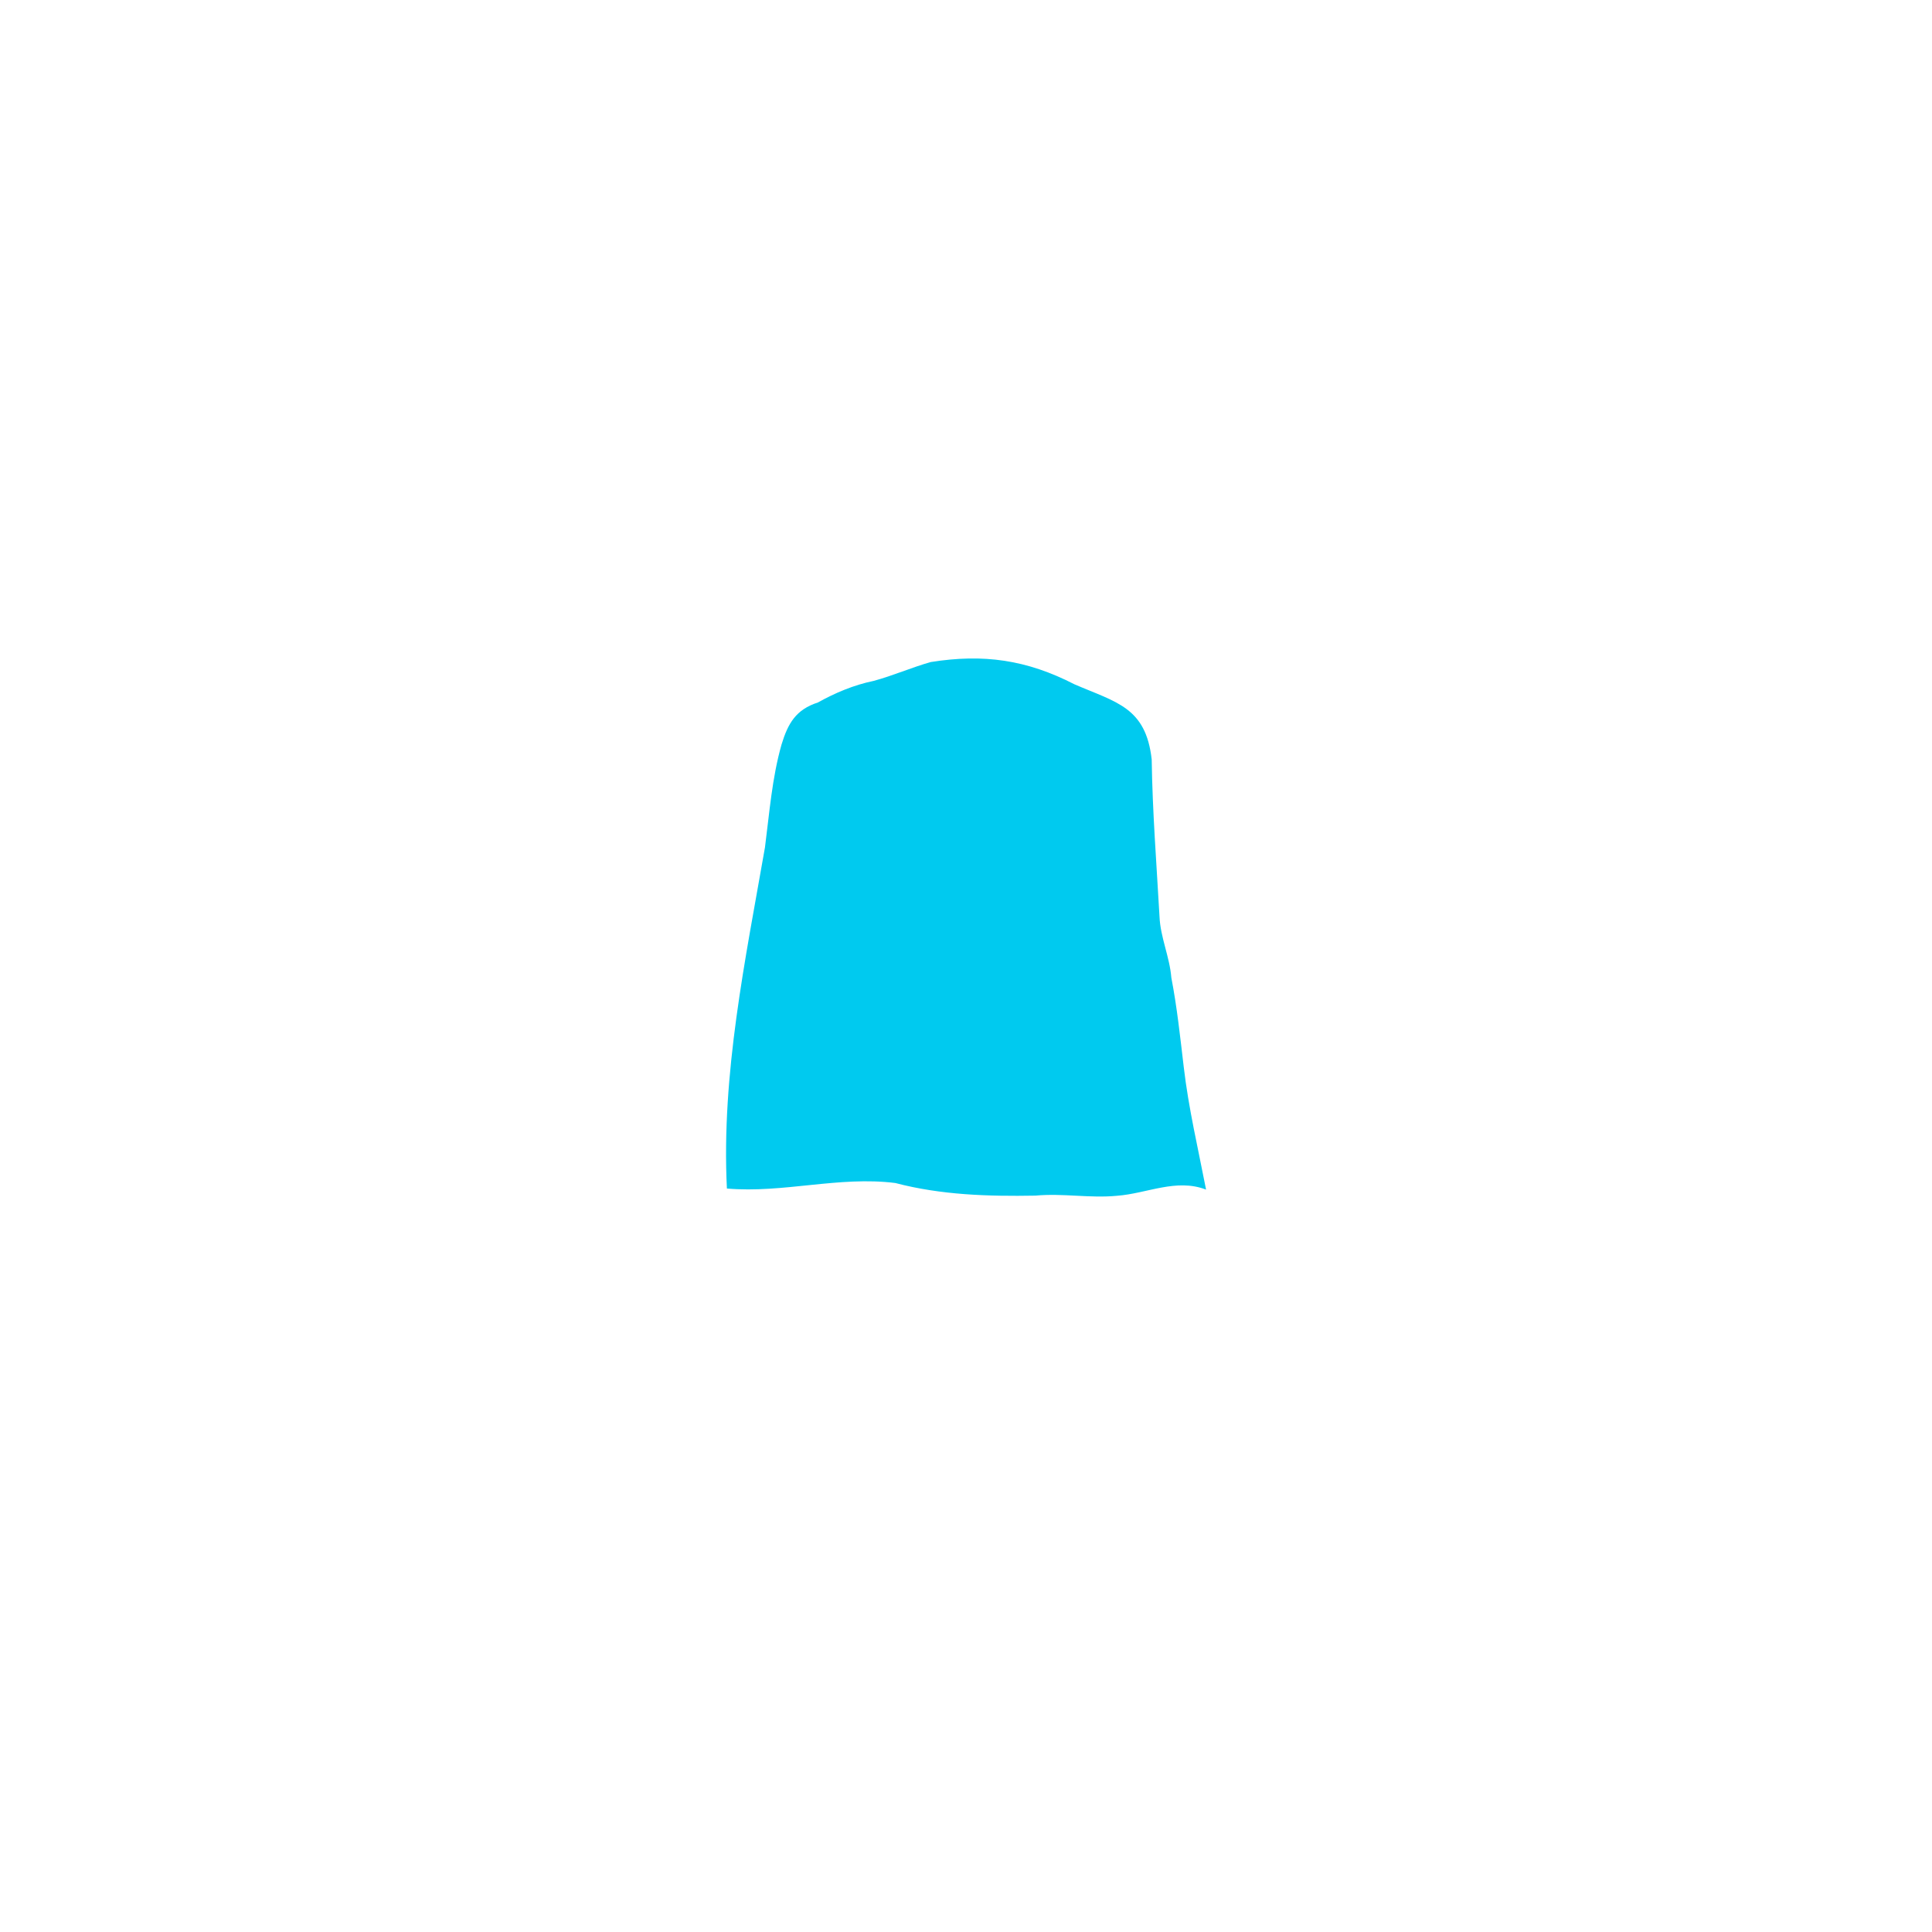
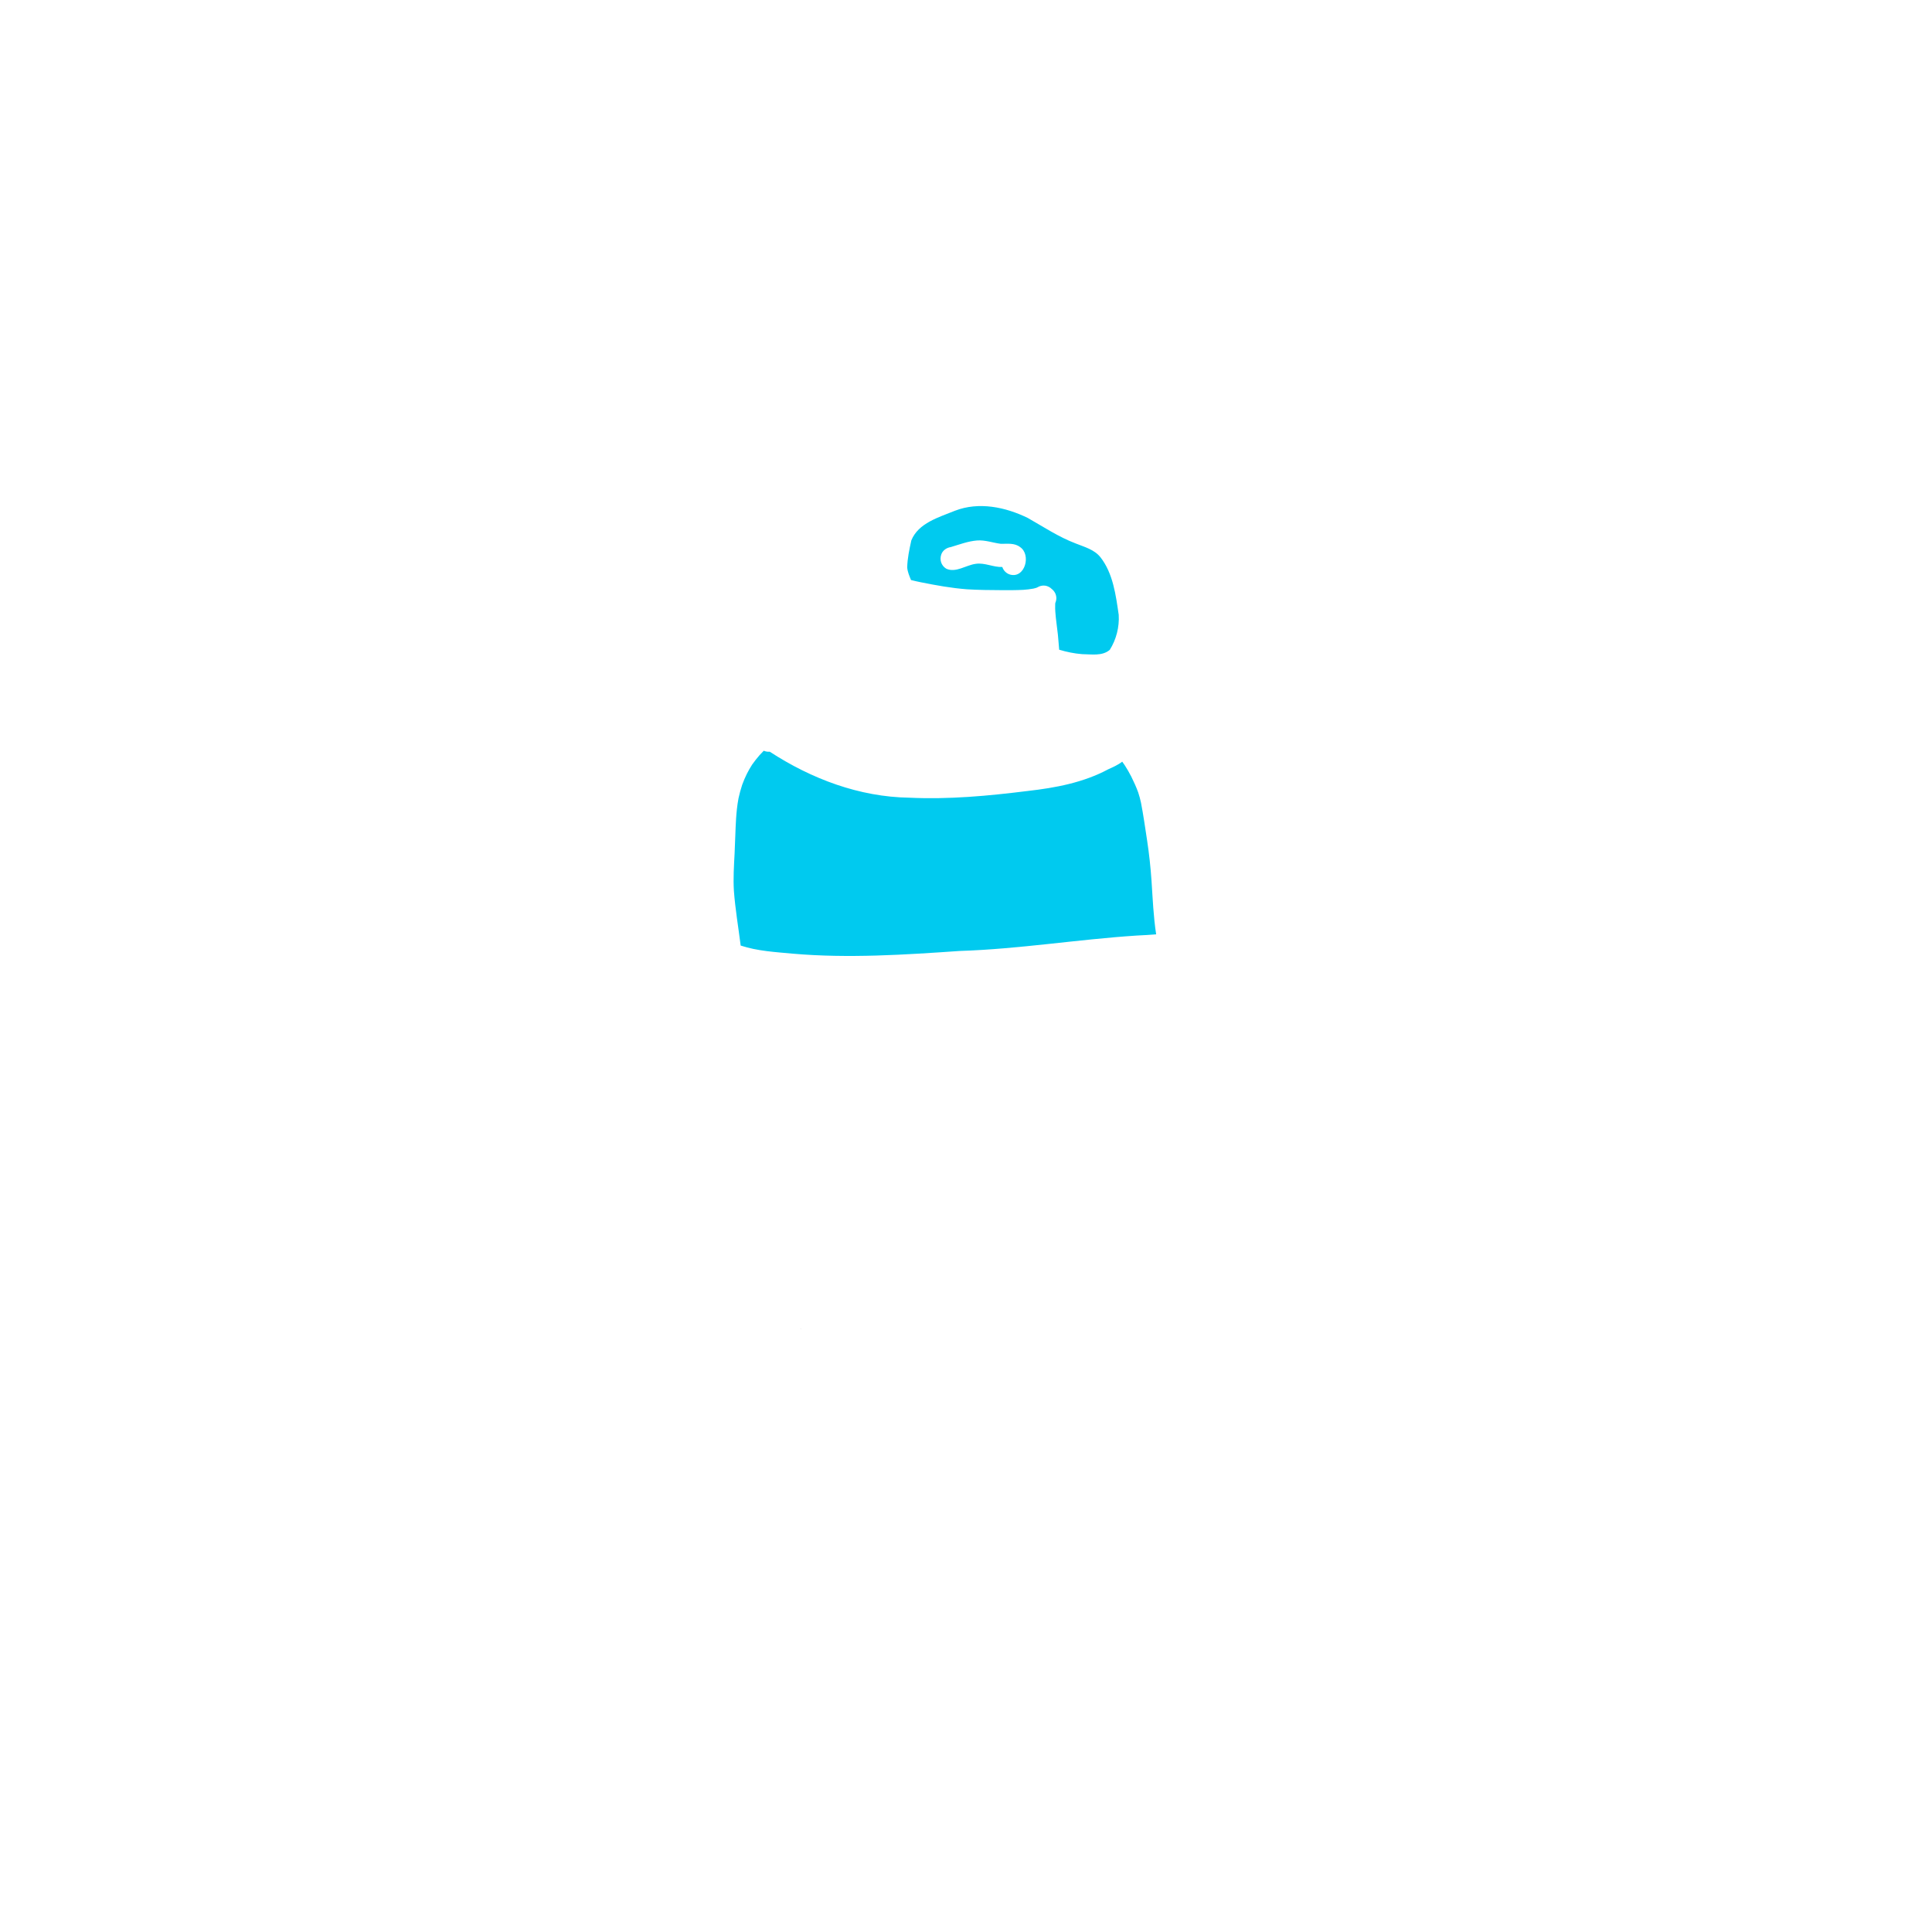
<svg xmlns="http://www.w3.org/2000/svg" width="2000" height="2000" viewBox="0 0 2000 2000">
-   <path fill-rule="nonzero" fill="rgb(0%, 79.216%, 93.725%)" fill-opacity="1" d="M 1225.391 1104.41 C 1230.371 1147.266 1240.328 1189.215 1248.516 1231.484 C 1217.75 1219.547 1187.27 1235.559 1156.391 1237.859 C 1128.191 1240.598 1100.051 1235.031 1071.793 1237.711 C 1022.977 1238.578 974.254 1237.086 926.855 1224.656 C 868.57 1217.281 810.945 1235.41 752.488 1230.371 C 746.605 1111.766 771.543 993.781 791.875 877.305 C 796.516 841.598 799.156 805.516 809.059 770.676 C 815.773 748.684 823.98 734.555 846.707 727.199 C 864.742 717.145 883.887 709.109 904.391 704.867 C 924.457 699.453 943.547 690.984 963.504 685.344 C 1018.188 676.629 1062.777 682.965 1112.309 708.41 C 1155.676 727.141 1186.156 732.121 1192.23 786.145 C 1193.023 840.391 1197.266 894.469 1200.32 948.832 C 1201.207 970.242 1210.828 990.5 1212.562 1012.078 C 1218.469 1042.617 1221.73 1073.57 1225.391 1104.41 Z M 1225.391 1104.41 " />
+   <path fill-rule="nonzero" fill="rgb(0%, 0%, 0%)" fill-opacity="1" d="M 828.465 1375.293 C 828.57 1375.301 828.672 1375.301 828.773 1375.297 C 829.027 1375.406 829.301 1375.473 829.578 1375.492 C 829.531 1375.496 829.484 1375.496 829.438 1375.496 C 829.102 1375.496 828.766 1375.422 828.465 1375.293 Z M 828.465 1375.293 " />
+   <path fill-rule="nonzero" fill="rgb(0%, 79.216%, 93.725%)" fill-opacity="1" d="M 1196.852 967.234 C 1196.852 967.234 1196.832 967.234 1196.832 967.234 C 1190.293 967.812 1184.762 968.055 1176.949 968.469 C 1115.684 972.43 1054.941 982.465 993.512 984.43 C 936.824 988.336 877.953 992.242 820.91 987.25 C 802.801 985.566 784.113 984.578 766.75 978.84 C 764.355 959.906 761.125 941.105 759.723 922.062 C 758.957 909.184 759.777 896.398 760.449 883.543 C 761.086 871.449 761.219 859.34 762 847.246 C 762.395 841.285 763.086 833.754 764.523 826.297 C 765.535 821.605 766.805 817.008 768.301 812.445 C 769.703 808.523 771.367 804.711 773.195 800.973 C 774.879 797.719 776.637 794.543 778.637 791.477 C 780.973 788.168 783.496 784.973 786.148 781.906 C 787.625 780.301 789.121 778.711 790.652 777.16 C 790.652 777.16 790.672 777.16 790.672 777.16 C 792.391 777.945 794.465 778.34 796.895 778.207 C 840.031 806.262 889.465 824.988 941.328 825.773 C 982.277 827.715 1023.207 823.902 1063.84 818.82 C 1092.656 815.551 1121.422 810.184 1147.23 796.375 C 1151.641 794.355 1157.453 791.887 1161.68 788.469 C 1161.68 788.469 1161.699 788.449 1161.699 788.449 C 1162.406 789.422 1163.098 790.395 1163.773 791.383 C 1163.773 791.383 1163.848 791.496 1163.848 791.496 C 1164.016 791.738 1164.164 791.961 1164.332 792.188 C 1166.559 795.625 1168.91 799.645 1171.043 803.812 C 1173.695 809.215 1176.258 814.707 1178.293 820.391 C 1179.453 823.867 1180.387 827.398 1181.152 830.988 C 1183.656 843.809 1185.453 856.797 1187.434 869.691 C 1189.582 883.746 1191.113 897.875 1192.066 912.062 C 1193.266 929.984 1194.012 948.75 1196.852 967.234 Z M 1196.852 967.234 " />
+   <path fill-rule="nonzero" fill="rgb(0%, 79.216%, 93.725%)" fill-opacity="1" d="M 1045.766 594.844 C 1061.203 598.898 1067.707 574.062 1055.914 566.266 C 1050.102 561.855 1042.867 563.035 1036.086 562.961 C 1027.805 561.93 1019.883 558.848 1011.395 559.5 C 1002.07 560.25 993.191 563.668 984.277 566.324 C 980.07 566.941 976.016 569.613 974.504 573.688 C 972.41 579.387 974.258 585.441 979.492 588.676 C 989.359 593.367 1000.125 584.902 1010.164 583.668 C 1019.469 582.285 1028.273 587.348 1037.578 586.938 C 1038.793 590.656 1041.785 593.758 1045.766 594.844 Z M 1158.09 636.484 C 1158.875 649.043 1155.566 662.031 1148.859 672.688 C 1141.062 679.469 1129.699 677.227 1120.168 677.172 C 1111.91 676.516 1104.281 674.91 1096.453 672.594 C 1095.949 667.398 1095.668 662.145 1095.125 656.988 C 1094.285 649.098 1093.012 641.289 1092.473 633.383 C 1092.359 631.812 1092.191 628.578 1092.34 625.363 C 1092.379 624.914 1092.414 624.465 1092.488 624.02 C 1093.145 622.543 1093.52 620.914 1093.52 619.215 C 1093.52 615.402 1091.648 611.965 1088.809 609.758 C 1086.957 607.871 1084.492 606.617 1081.875 606.262 C 1078.922 605.871 1076.266 606.617 1073.82 608.074 C 1073.82 608.074 1073.574 608.188 1073.574 608.188 C 1073.297 608.32 1073.016 608.43 1072.734 608.543 C 1071.781 608.824 1070.809 609.086 1069.84 609.309 C 1066.363 609.965 1062.848 610.355 1059.336 610.598 C 1051.953 610.992 1044.551 610.973 1037.168 610.934 C 1025.133 610.879 1013.098 610.785 1001.078 610.039 C 984.949 608.824 969.047 605.926 953.195 602.75 C 949.98 602.078 946.766 601.387 943.59 600.582 C 943.422 600.543 943.254 600.488 943.086 600.449 C 941.367 596.246 939.516 592.039 939.141 587.48 C 939.328 578.059 941.383 568.586 943.402 559.406 C 950.766 541.297 971.941 535.543 988.52 528.738 C 1013.301 519.133 1040.758 524.871 1063.969 536.195 C 1080.305 545.465 1095.949 555.914 1113.609 562.605 C 1122.711 566.266 1132.859 568.863 1139.215 576.902 C 1152.242 593.535 1155.117 616.113 1158.09 636.484 Z M 1158.09 636.484 " />
</svg>
